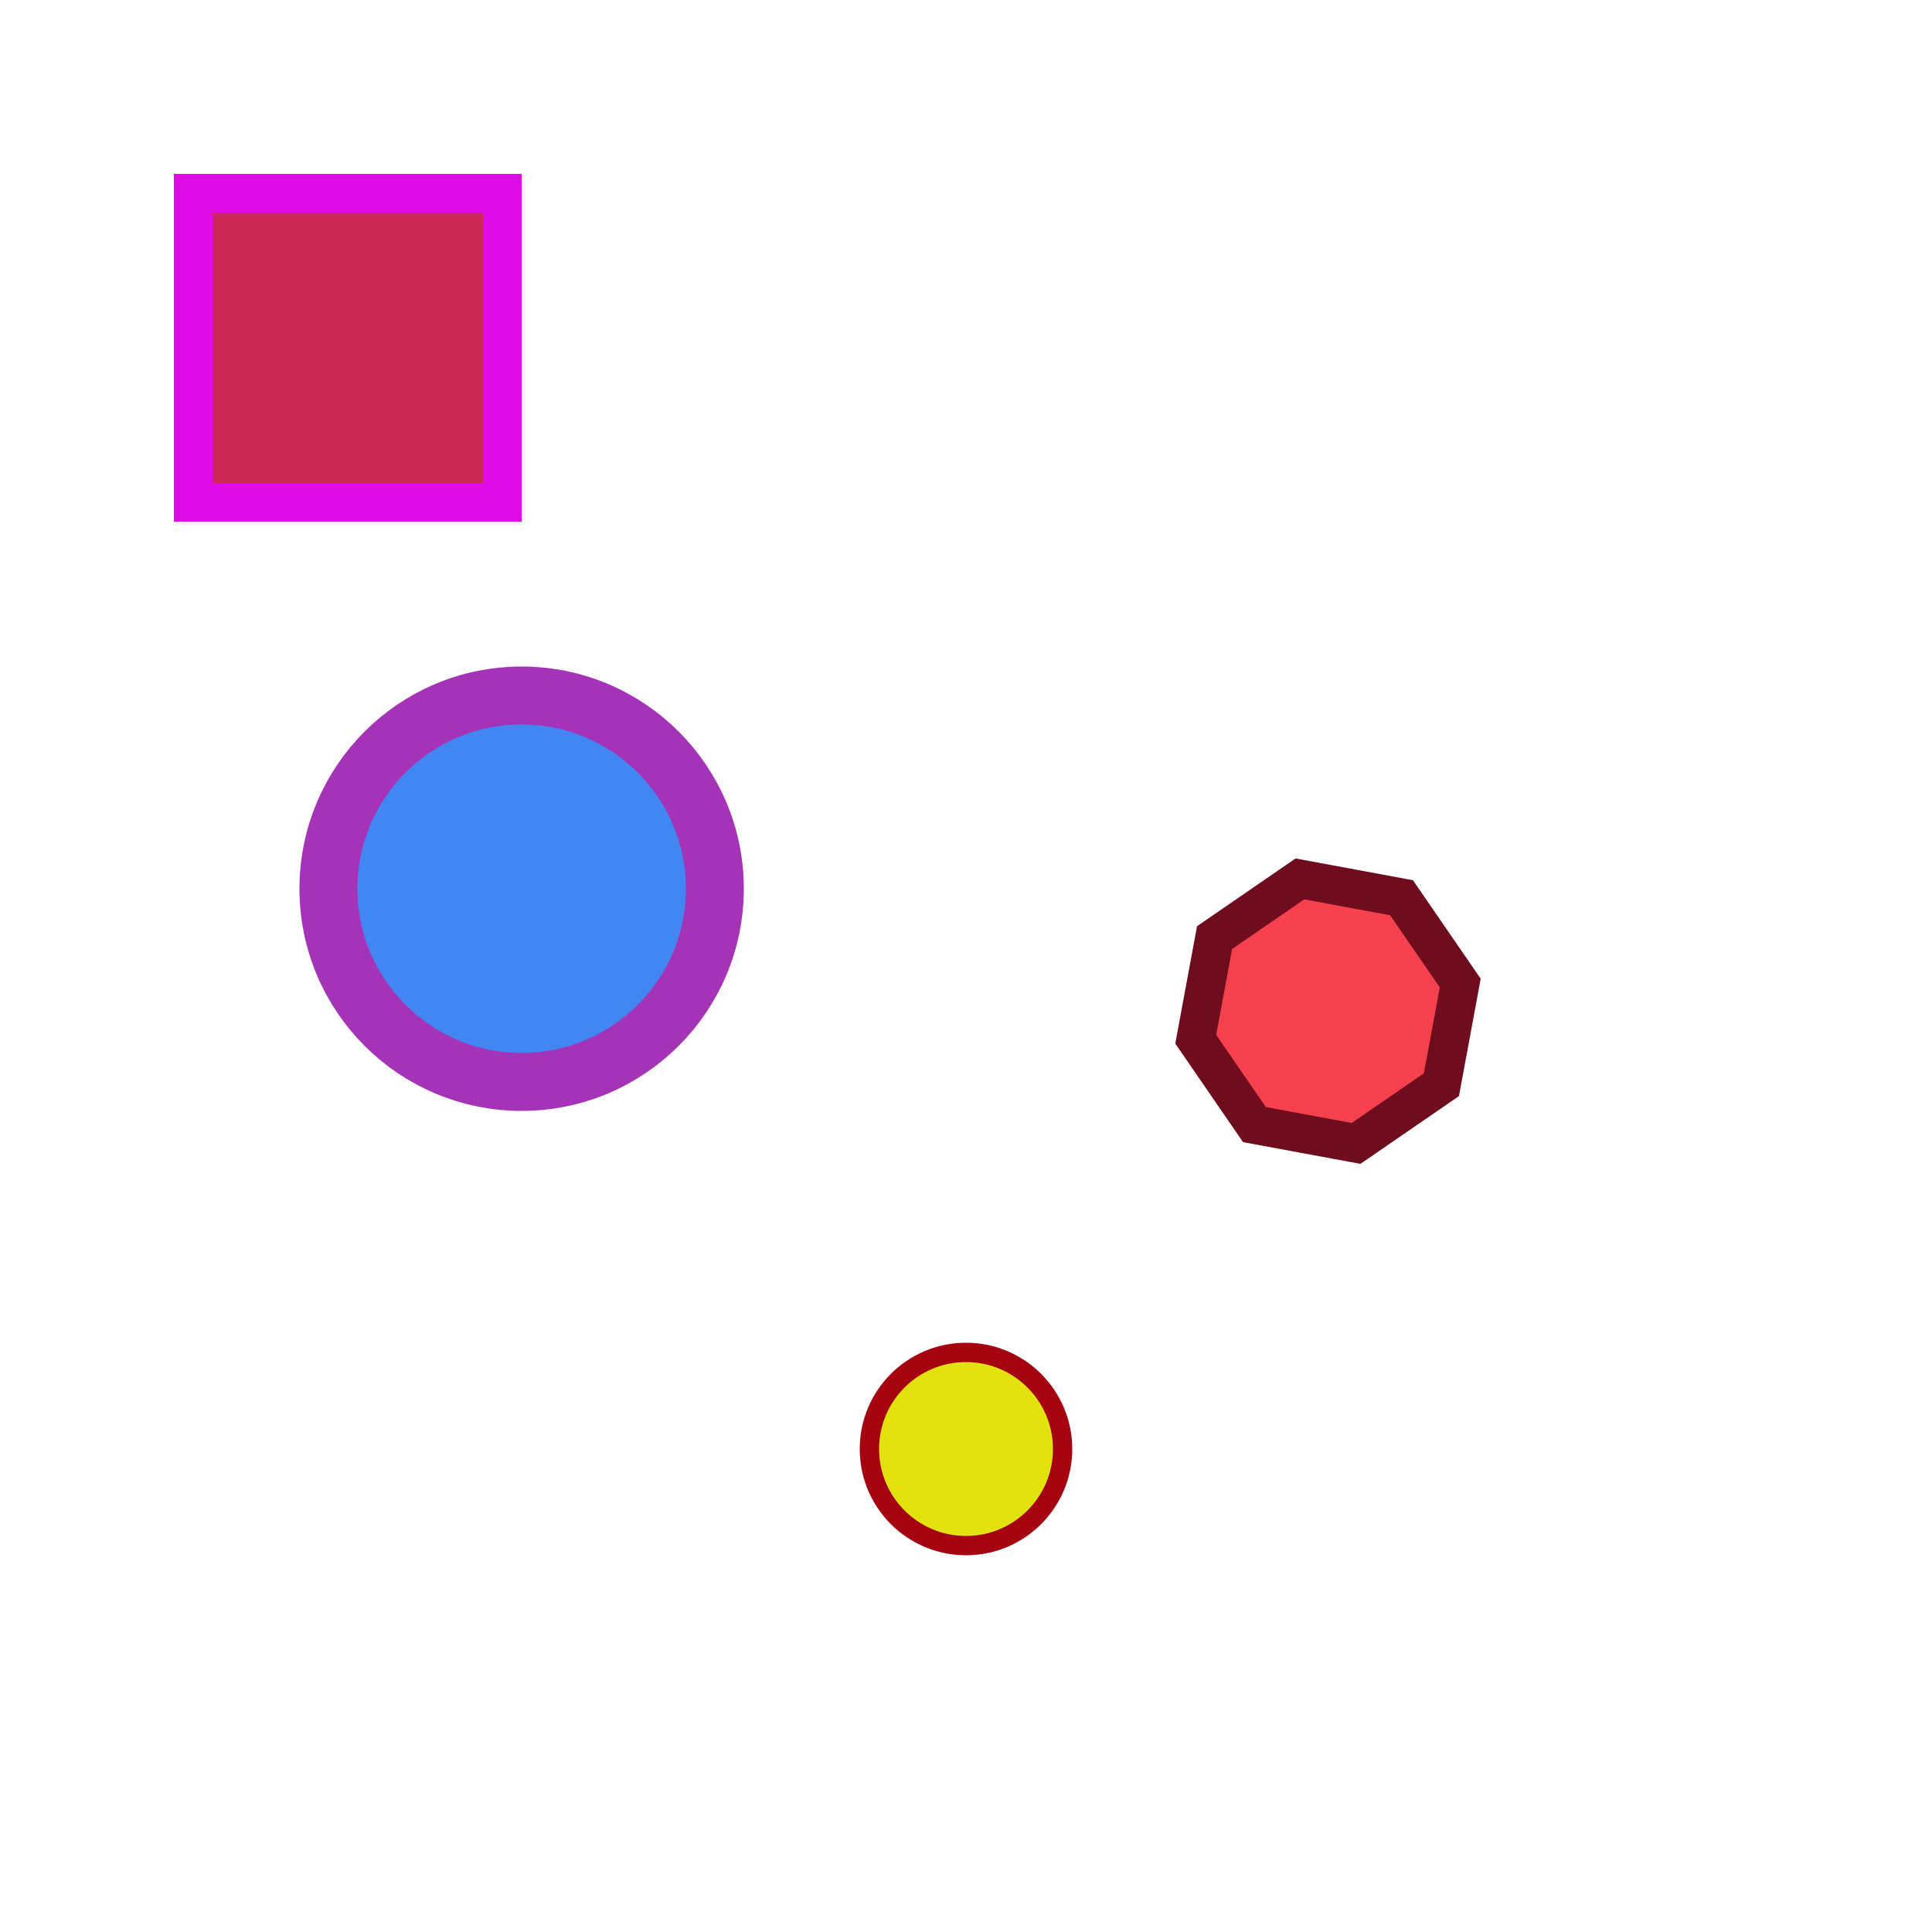
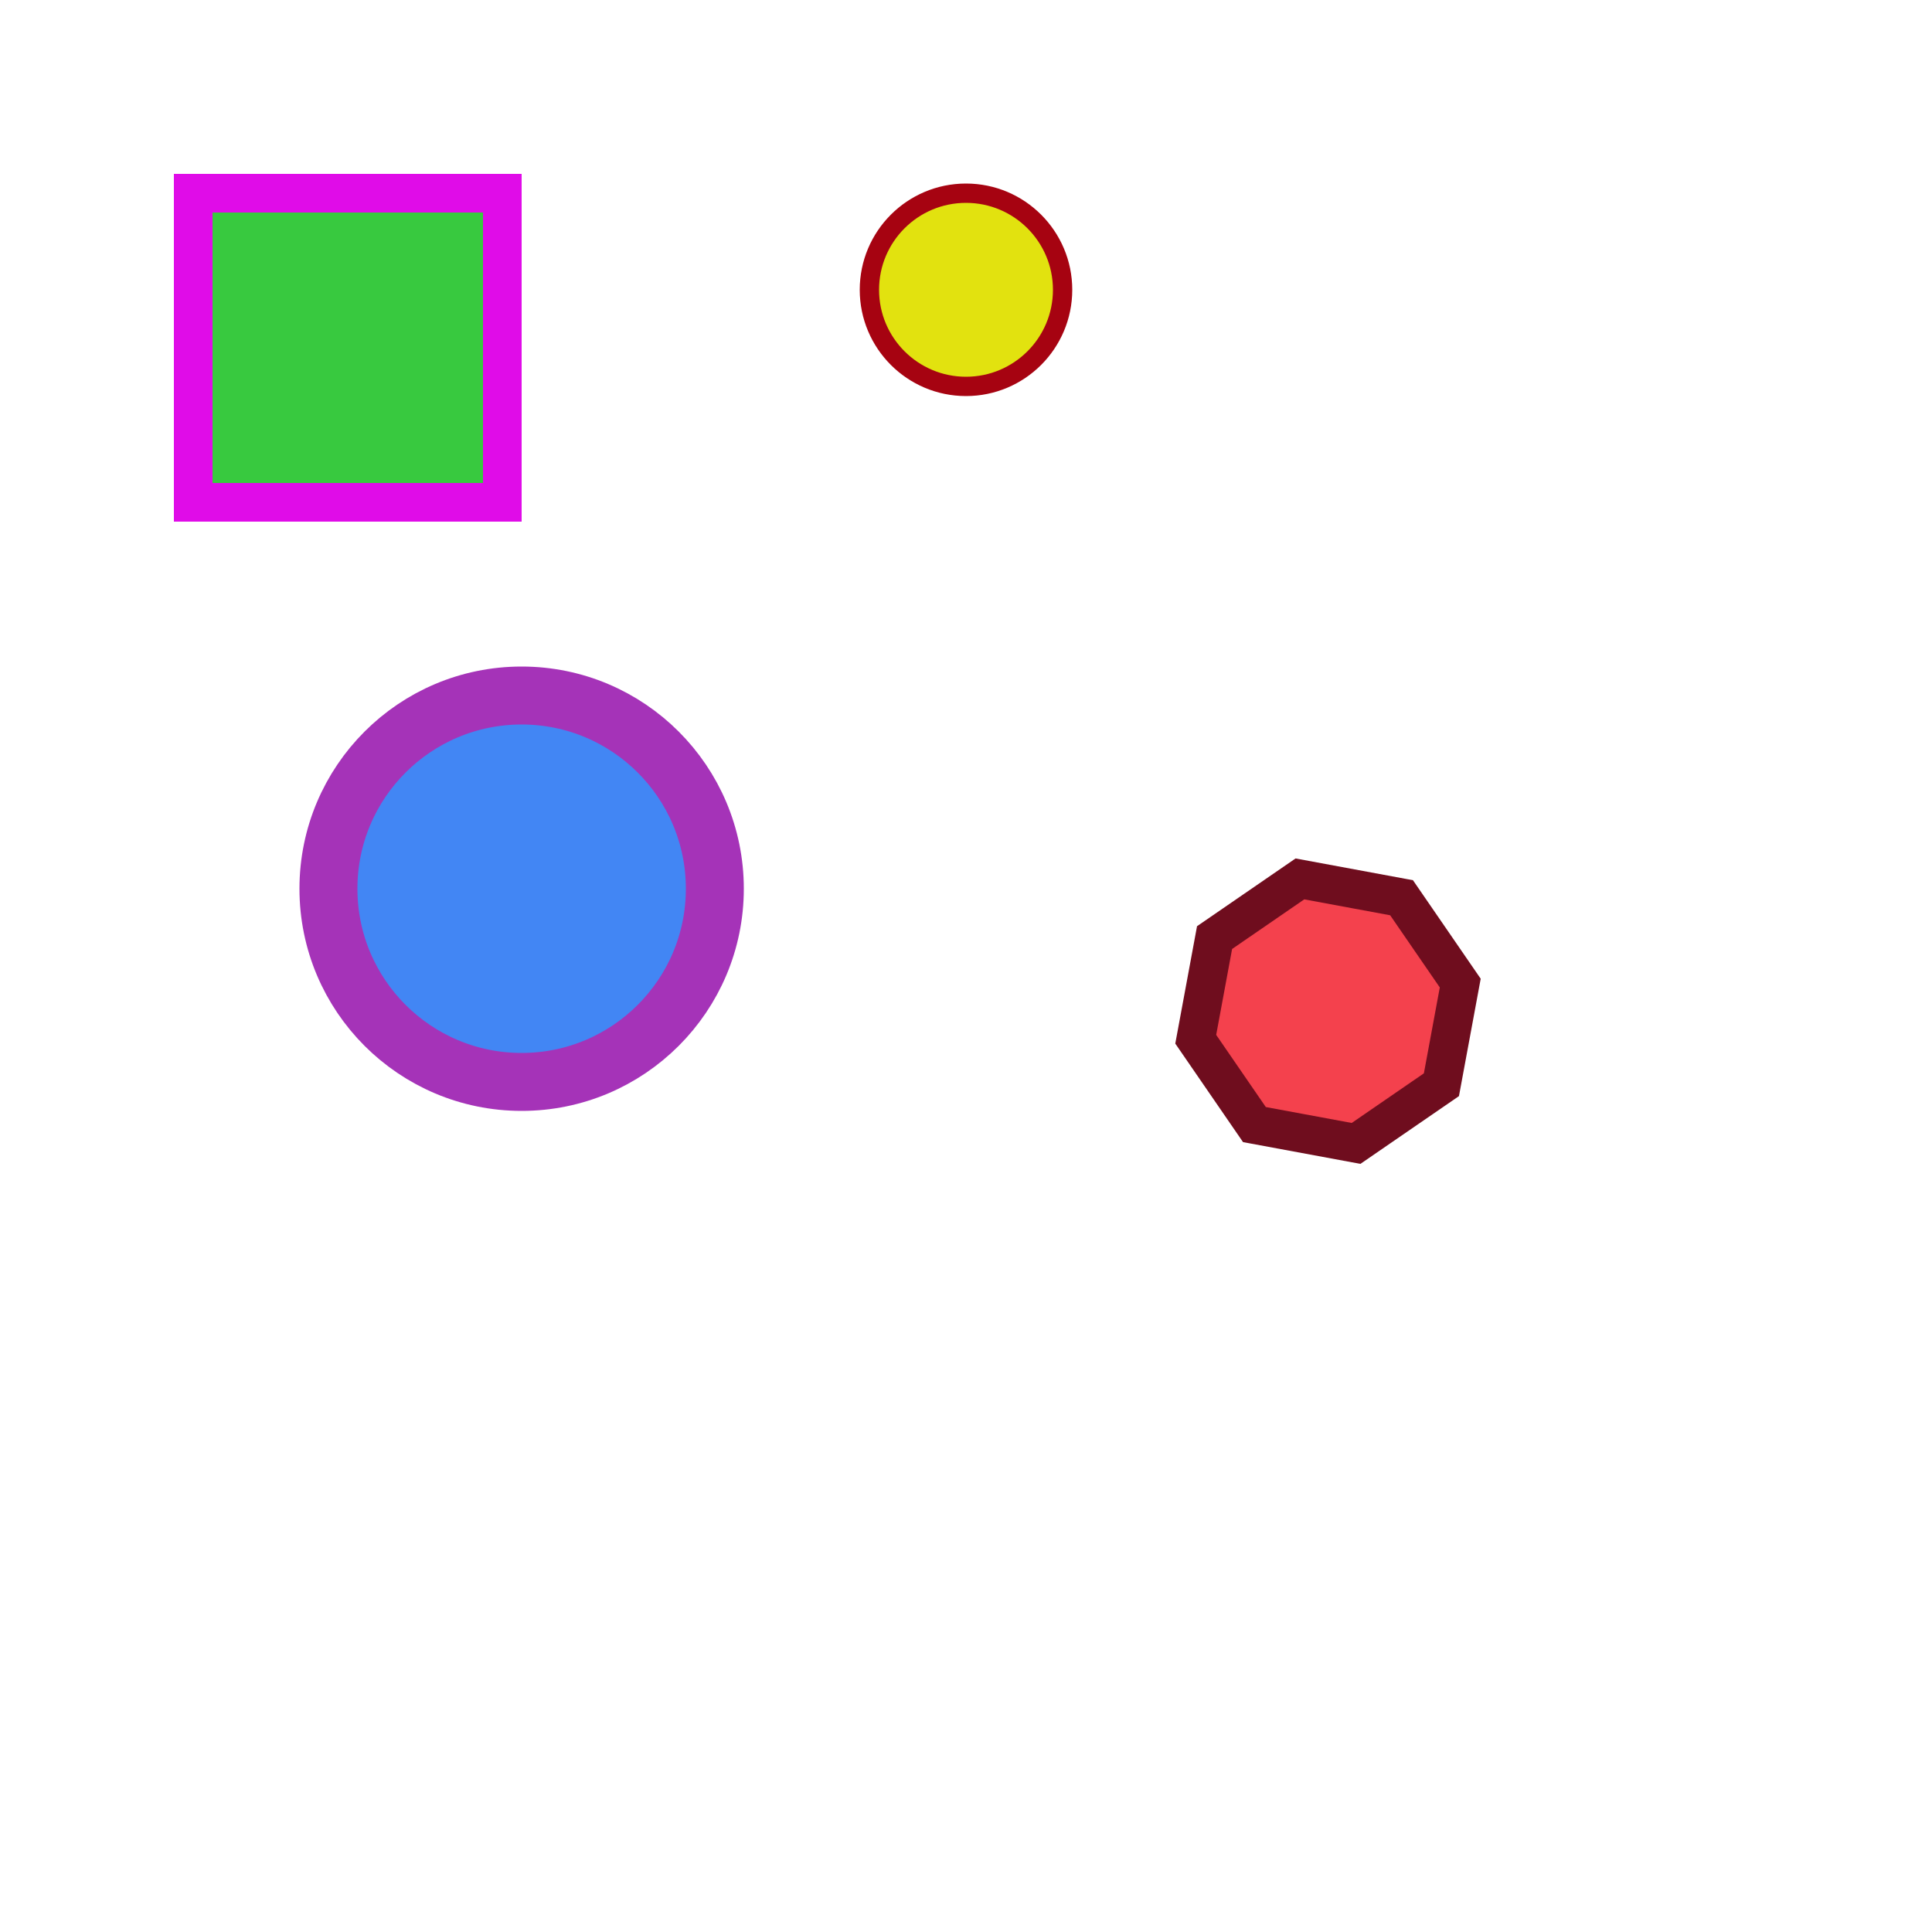
<svg xmlns="http://www.w3.org/2000/svg" xmlns:xlink="http://www.w3.org/1999/xlink" id="SVG-Circus-82d8a861-a731-69f8-88d7-23a79f24104a" version="1.1" viewBox="0 0 100 100" preserveAspectRatio="xMidYMid meet">
  <style>
- #actor_4 {
+ #actor {
fill: #CC2954;
  animation: doRotate 5s infinite; 
  transform-origin: 50% 50%;
}

@keyframes doRotate {
 from {
    transform: rotate(0deg)
  }
  to {
    transform: rotate(360deg);
  }
}
  </style>
-   <polygon id="actor_1" points="58.59,17.79 53.97,15.07 48.79,16.41 46.07,21.03 47.41,26.21 52.03,28.93 57.21,27.59 59.93,22.97" opacity="1" fill="#f4414d" fill-opacity="1" stroke="rgba(111,13,30,1)" stroke-width="2" stroke-opacity="1" stroke-dasharray="" transform="translate(30,10) rotate(25)" />
+   <polygon id="actor_1" points="58.59,17.79 53.97,15.07 48.79,16.41 46.07,21.03 47.41,26.21 52.03,28.93 57.21,27.59 59.93,22.97" opacity="1" fill="#f4414d" fill-opacity="1" stroke="rgba(111,13,30,1)" stroke-width="2" stroke-opacity="1" stroke-dasharray="" transform="translate(30,10) rotate(25)">
+     <animateTransform attributeName="transform" type="translate" from="0 0" to="50 50" begin="0s" dur="9s" repeatCount="indefinite" id="polygon" />
+   </polygon>
  <circle id="actor_2" cx="27" cy="46" r="10" opacity="1" fill="#4286f4" fill-opacity="1" stroke="rgba(165,51,184,1)" stroke-width="3" stroke-opacity="1" stroke-dasharray="">
-     <animate attributeName="cy" from="20" to="70" dur="5s" begin="0s" repeatCount="indefinite" fill="freeze" id="circle-anim22" />
-     <animate attributeName="cx" from="20" to="70" dur="5s" begin="0s" repeatCount="indefinite" fill="freeze" id="circle-anim2" />
+     <animateTransform attributeName="transform" type="translate" from="0 0" to="100 0" begin="0s" dur="3s" repeatCount="indefinite" id="circle-animTransform" />
+     <animate xlink:href="#actor_2" attributeName="cy" from="20" to="70" dur="5s" begin="0s" repeatCount="indefinite" fill="freeze" id="circle-anim22" />
  </circle>
  <rect id="actor_4" x="10" y="10" width="16" height="16" opacity="1" fill="#38c93f" fill-opacity="1" stroke="rgba(224,12,232,1)" stroke-width="2" stroke-opacity="1" stroke-dasharray="">
-     <animate xlink:href="#actor_4" attributeName="y" from="20" to="70" dur="5s" begin="0s" repeatCount="indefinite" fill="freeze" id="rect-anim1" />
+     <animateTransform attributeName="transform" type="rotate" from="0 0 0" to="360 50 50" begin="0s" dur="10s" repeatCount="indefinite" id="rect-anim" />
  </rect>
-   <circle id="actor_3" cx="50" cy="75" r="5" opacity="1" fill="#e2e20f" fill-opacity="1" stroke="rgba(166,3,17,1)" stroke-width="1" stroke-opacity="1" stroke-dasharray="">
-     <animate xlink:href="#actor_3" attributeName="cy" from="20" to="70" dur="5s" begin="0s" repeatCount="indefinite" fill="freeze" id="circle-anim3" />
+   <circle id="actor_3" cx="50" cy="15" r="5" opacity="1" fill="#e2e20f" fill-opacity="1" stroke="rgba(166,3,17,1)" stroke-width="1" stroke-opacity="1" stroke-dasharray="">
+     <animateTransform attributeName="transform" type="translate" from="0 0" to="0 50" begin="0s" dur="2s" repeatCount="indefinite" id="circle-animtransform2" />
  </circle>
</svg>
